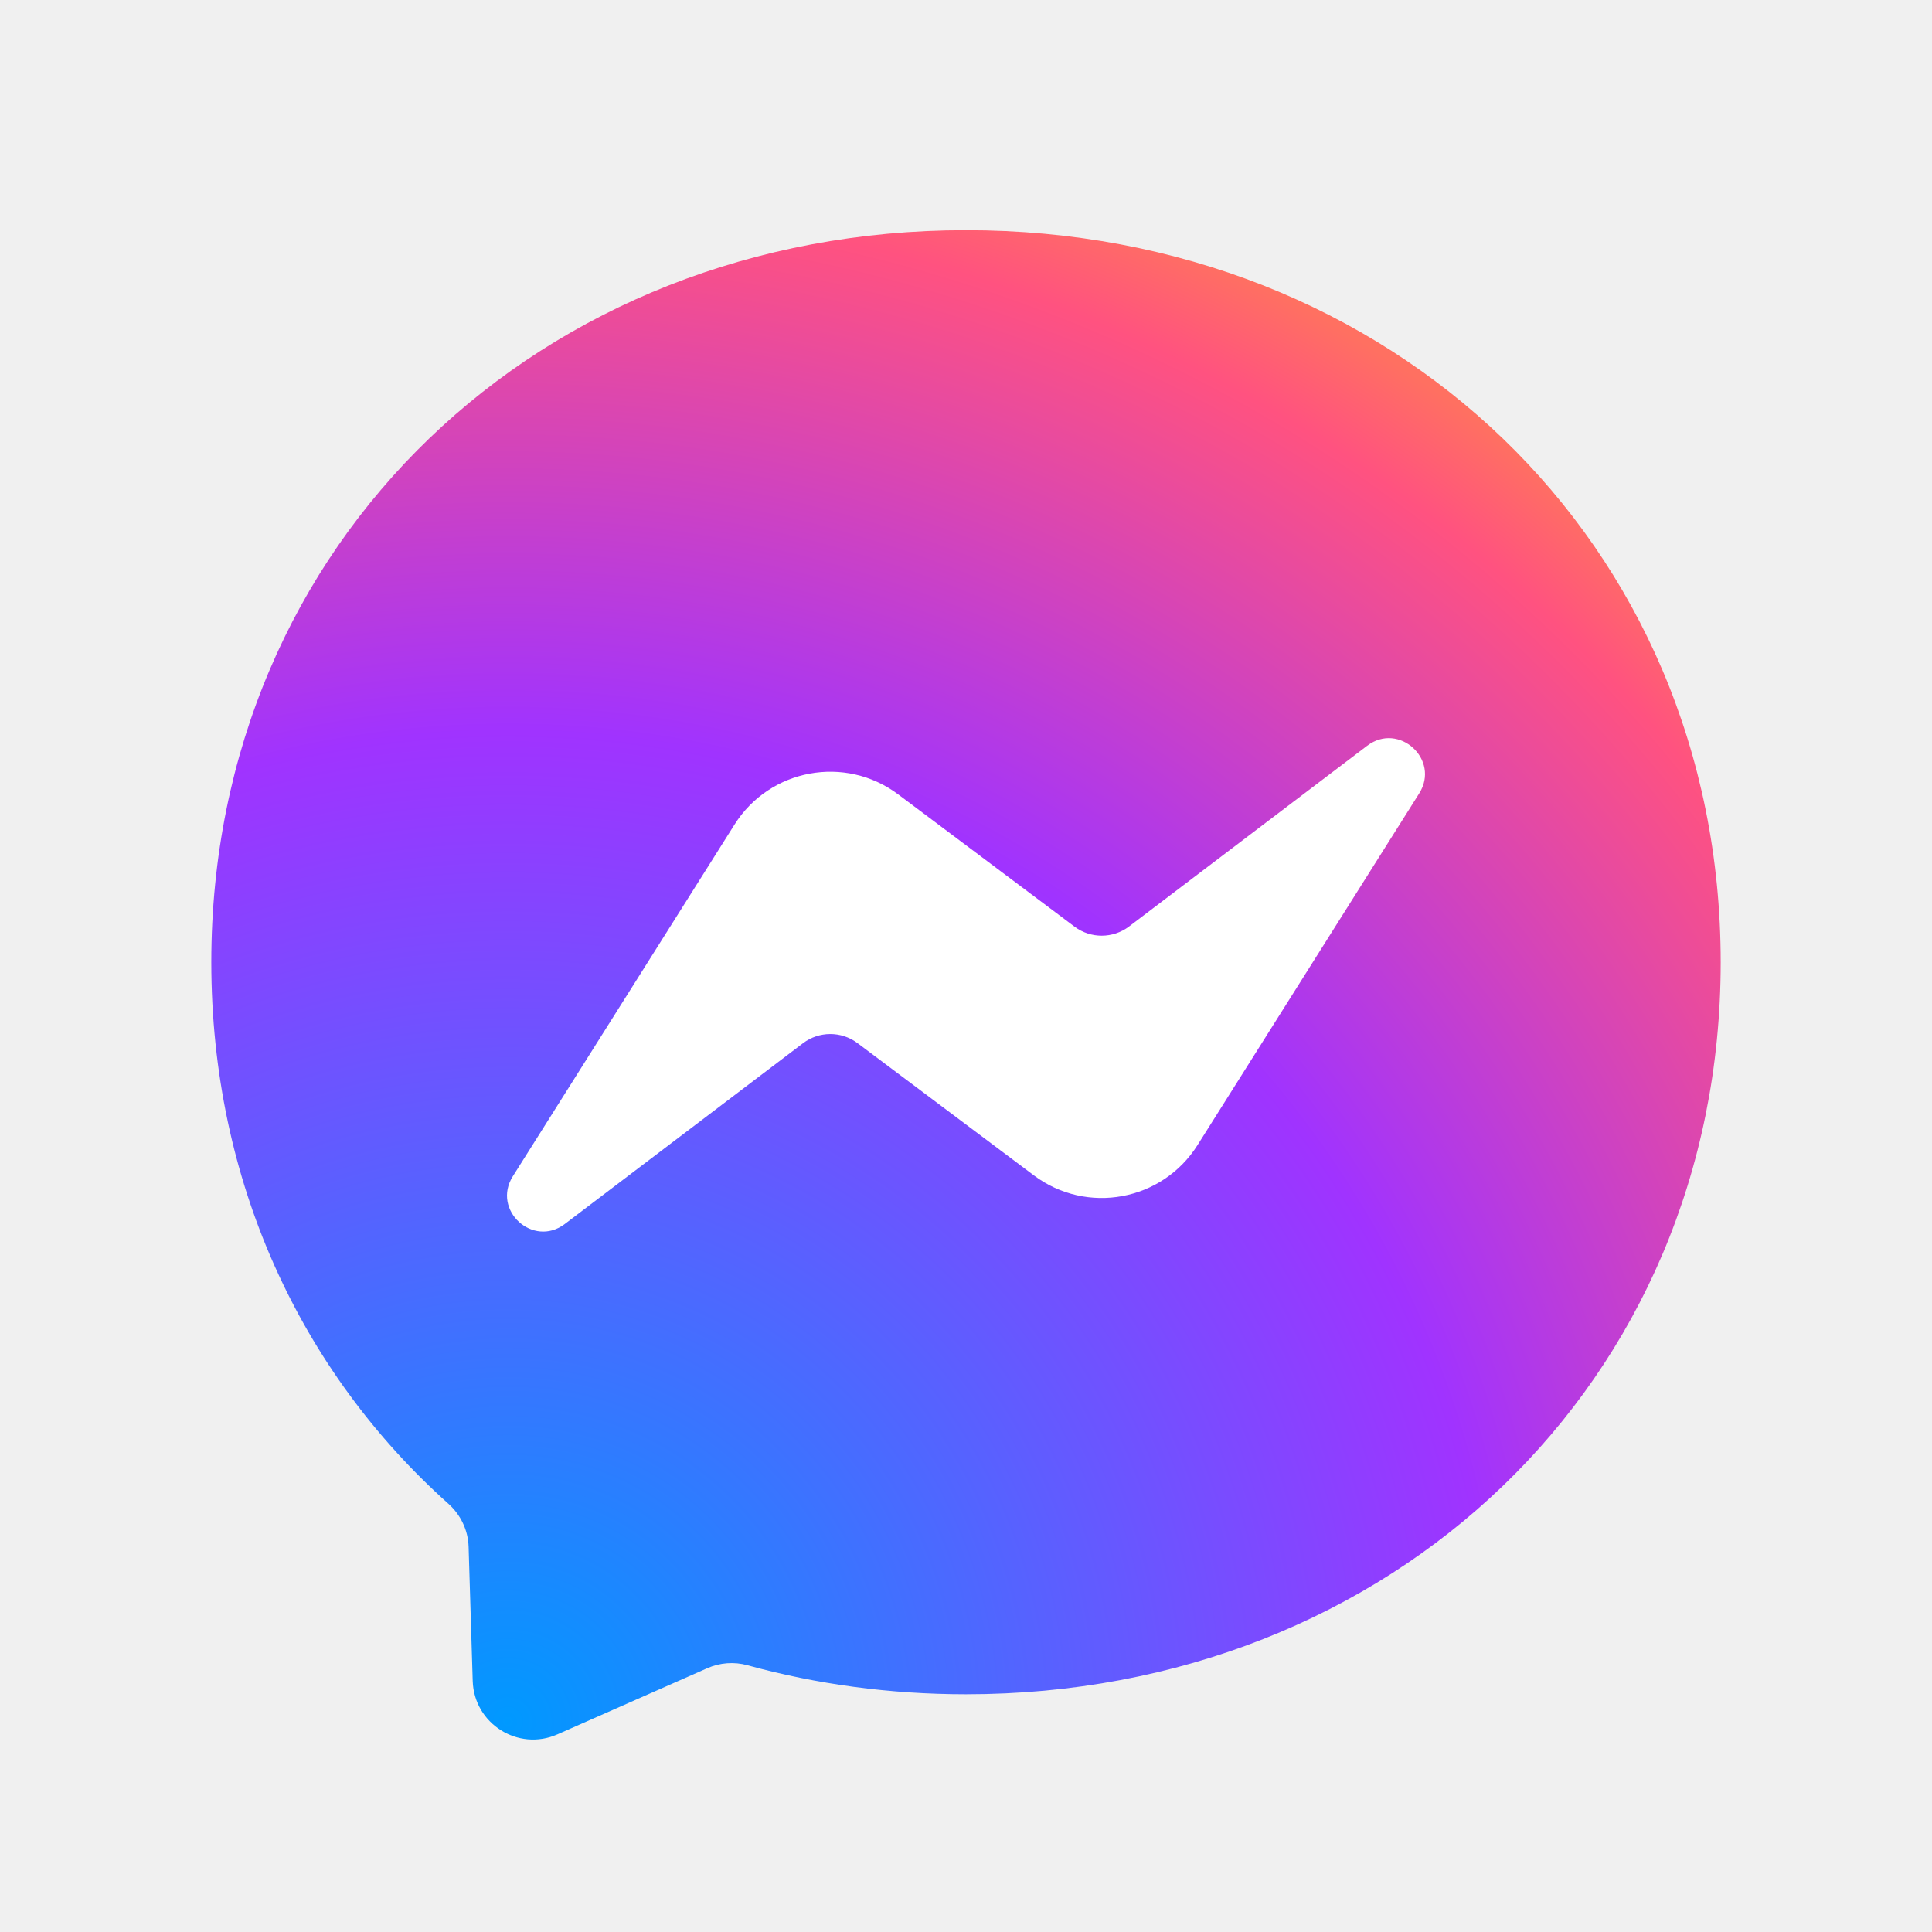
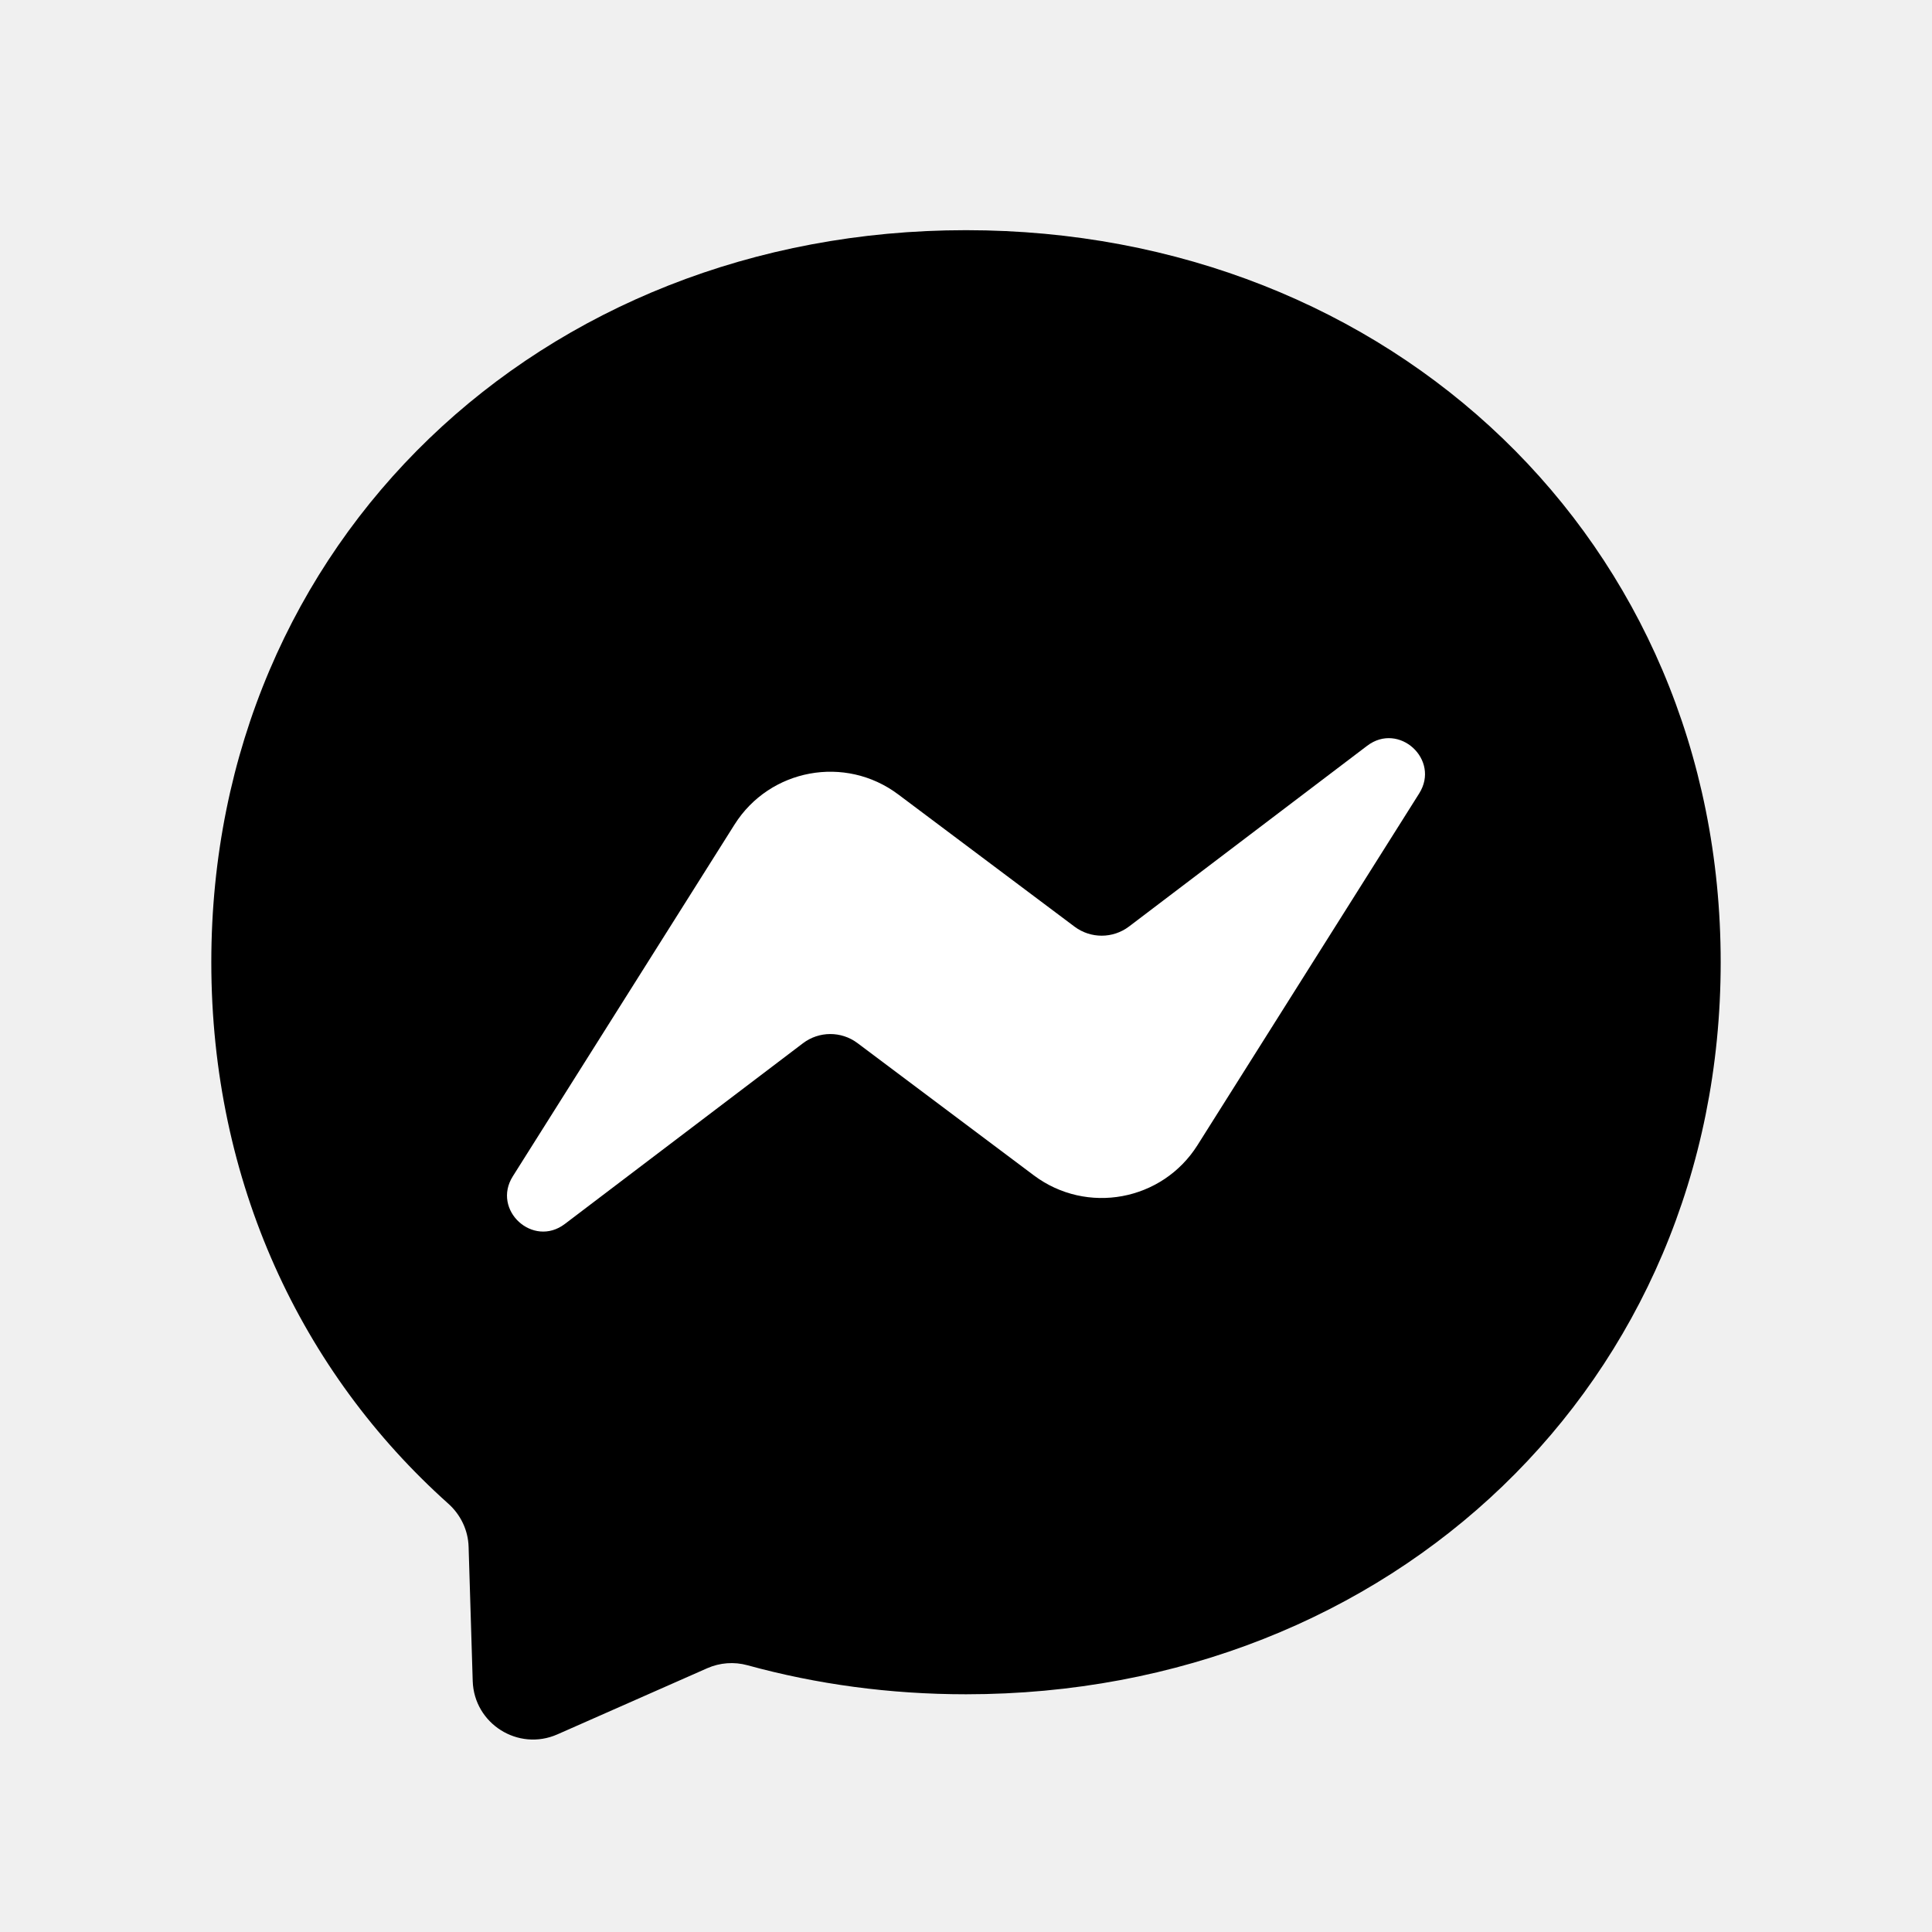
<svg xmlns="http://www.w3.org/2000/svg" width="1024" height="1024" viewBox="0 0 1024 1024" id="facebook-messenger">
  <defs>
    <radialGradient id="a" cx="19.247%" cy="99.465%" r="108.96%" fx="19.247%" fy="99.465%">
-       <stop offset="0%" stop-color="#09F" />
-       <stop offset="60.975%" stop-color="#A033FF" />
-       <stop offset="93.482%" stop-color="#FF5280" />
-       <stop offset="100%" stop-color="#FF7061" />
+       <stop offset="0%" stopColor="#09F" />
+       <stop offset="60.975%" stopColor="#A033FF" />
+       <stop offset="93.482%" stopColor="#FF5280" />
+       <stop offset="100%" stopColor="#FF7061" />
    </radialGradient>
  </defs>
-   <g fill="none" fill-rule="evenodd">
+   <g fill="none" fillRule="evenodd">
    <rect width="1024" height="1024" fill="none" />
    <path fill="url(#a)" d="M512,122 C286.668,122 112,287.056 112,510 C112,626.614 159.792,727.382 237.622,796.984 C244.156,802.832 248.1,811.024 248.368,819.792 L250.546,890.944 C251.242,913.64 274.686,928.408 295.454,919.24 L374.848,884.192 C381.578,881.224 389.12,880.672 396.212,882.624 C432.696,892.656 471.526,898 512,898 C737.332,898 912,732.944 912,510 C912,287.056 737.332,122 512,122 Z" />
    <path fill="#FFF" d="M271.802,623.469 L389.302,437.053 C407.992,407.397 448.016,400.013 476.06,421.045 L569.514,491.135 C578.088,497.567 589.886,497.533 598.424,491.053 L724.638,395.265 C741.484,382.481 763.474,402.641 752.2,420.531 L634.7,606.949 C616.008,636.603 575.984,643.989 547.942,622.955 L454.486,552.863 C445.912,546.433 434.114,546.467 425.576,552.947 L299.362,648.735 C282.516,661.518 260.526,641.358 271.802,623.469 Z" />
  </g>
</svg>
